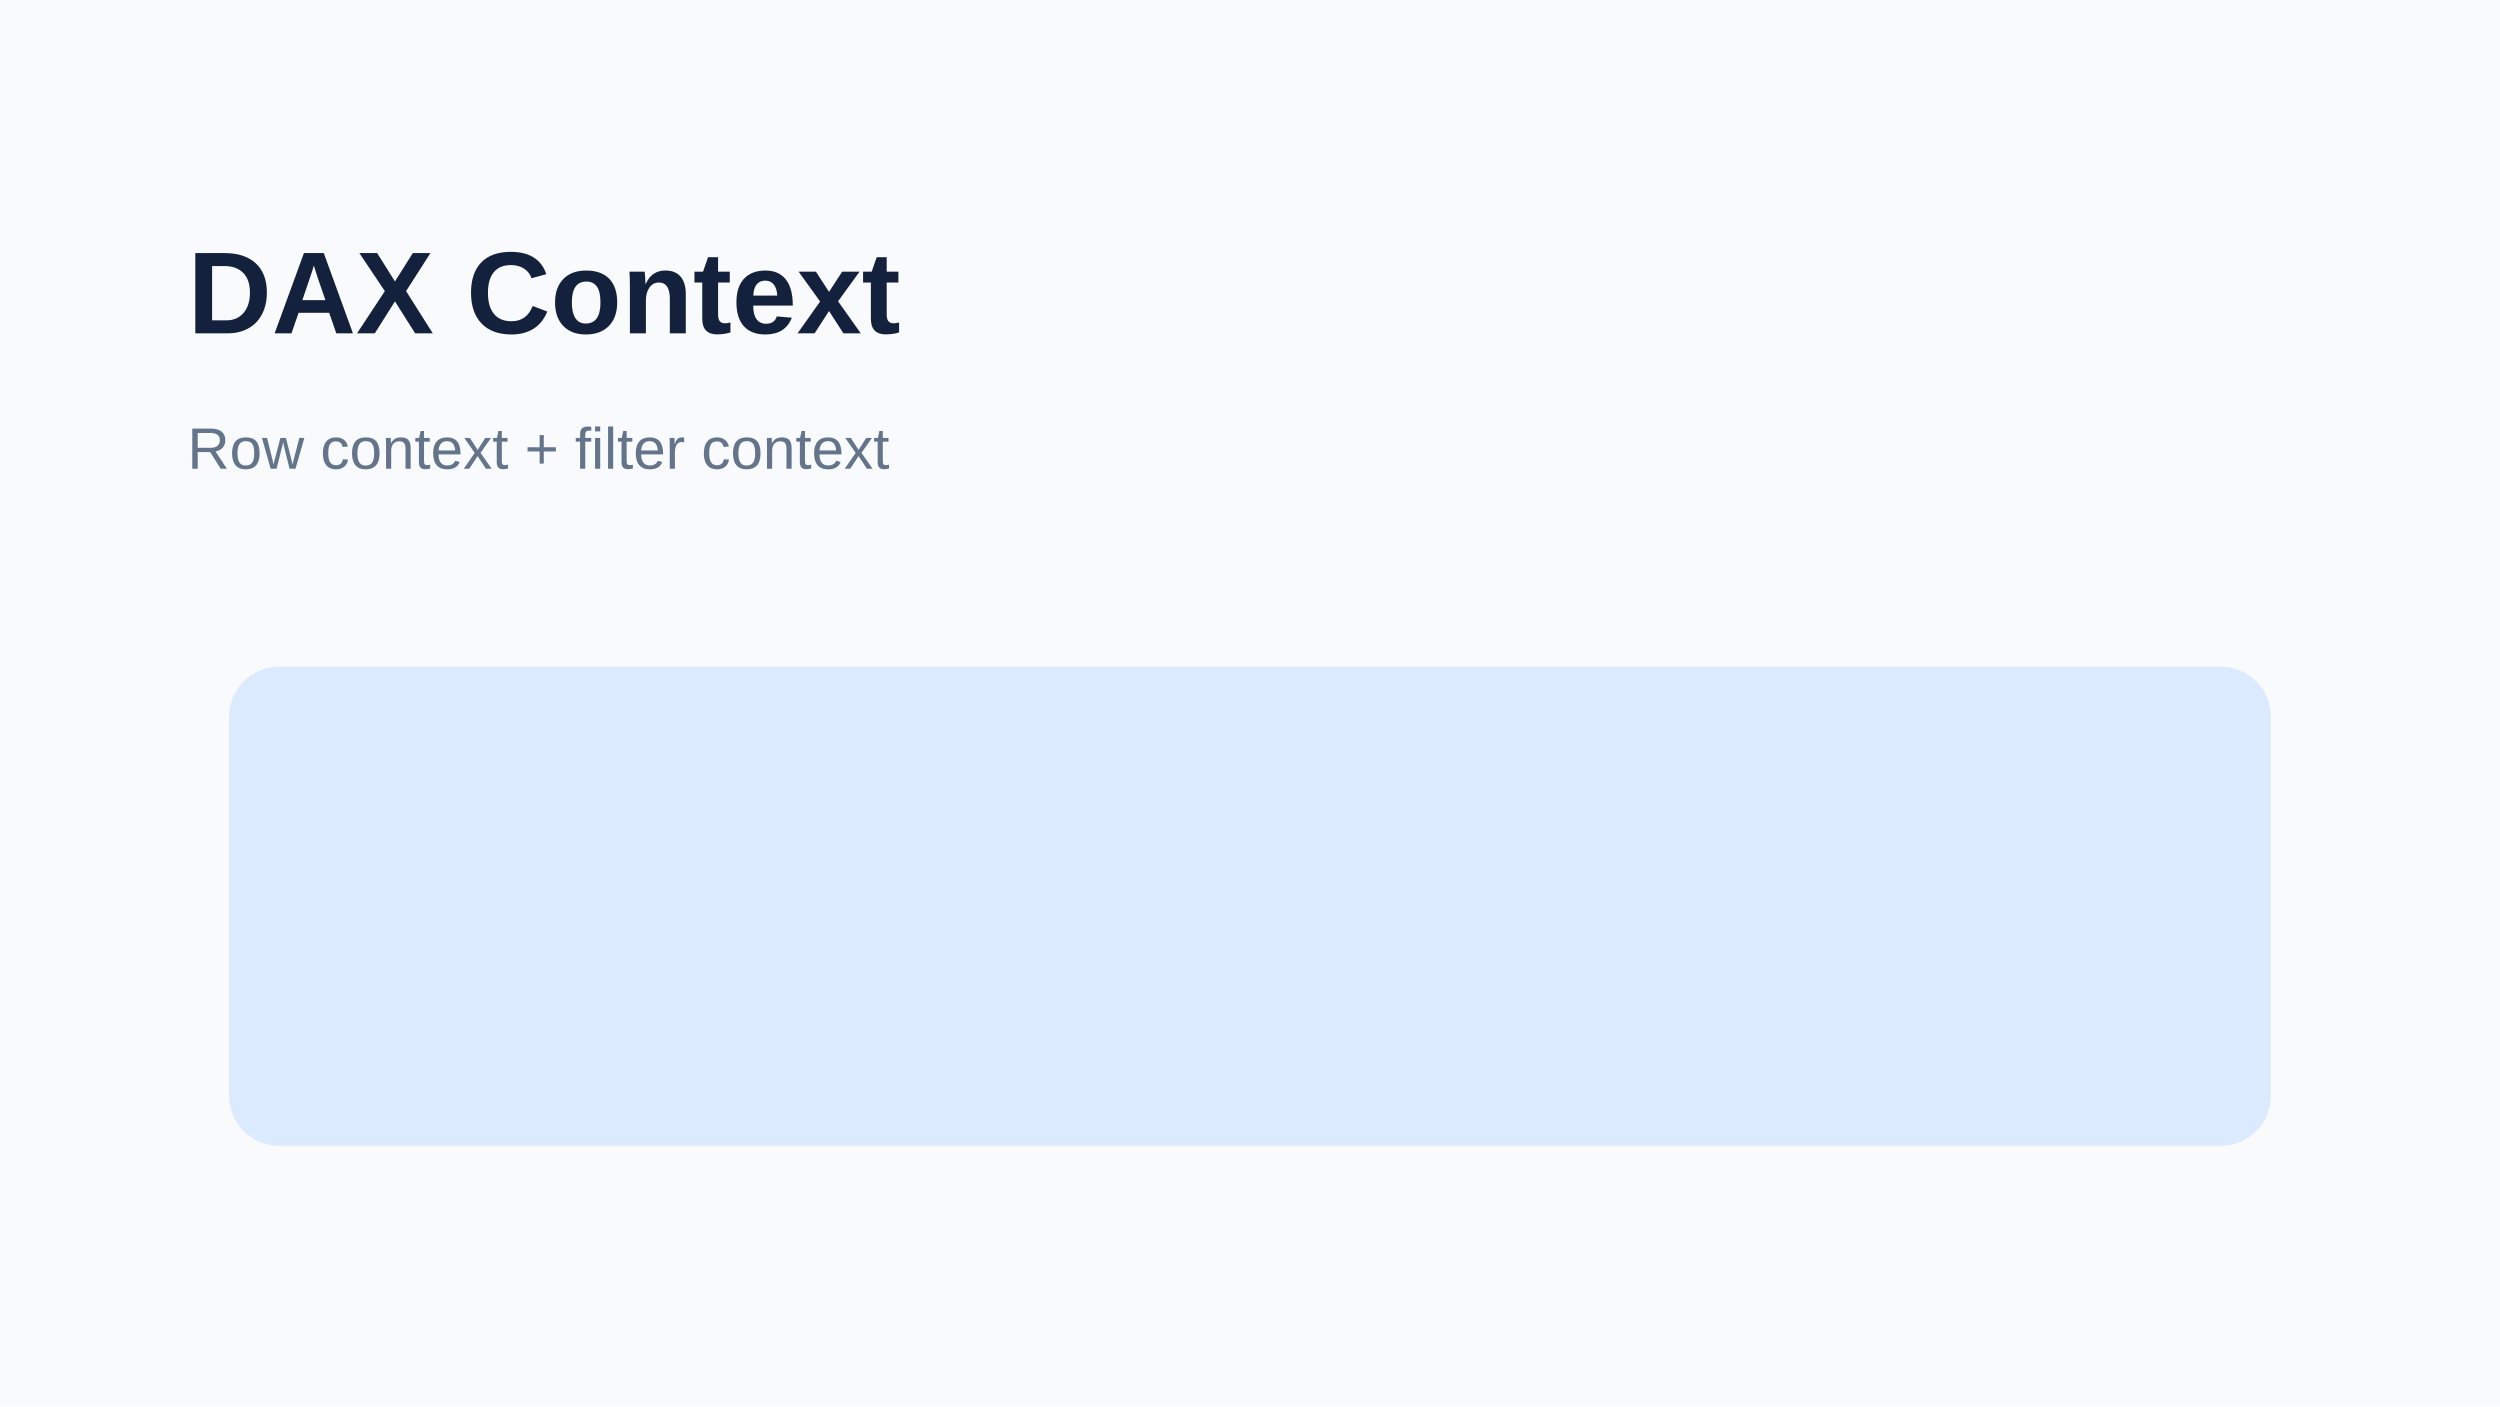
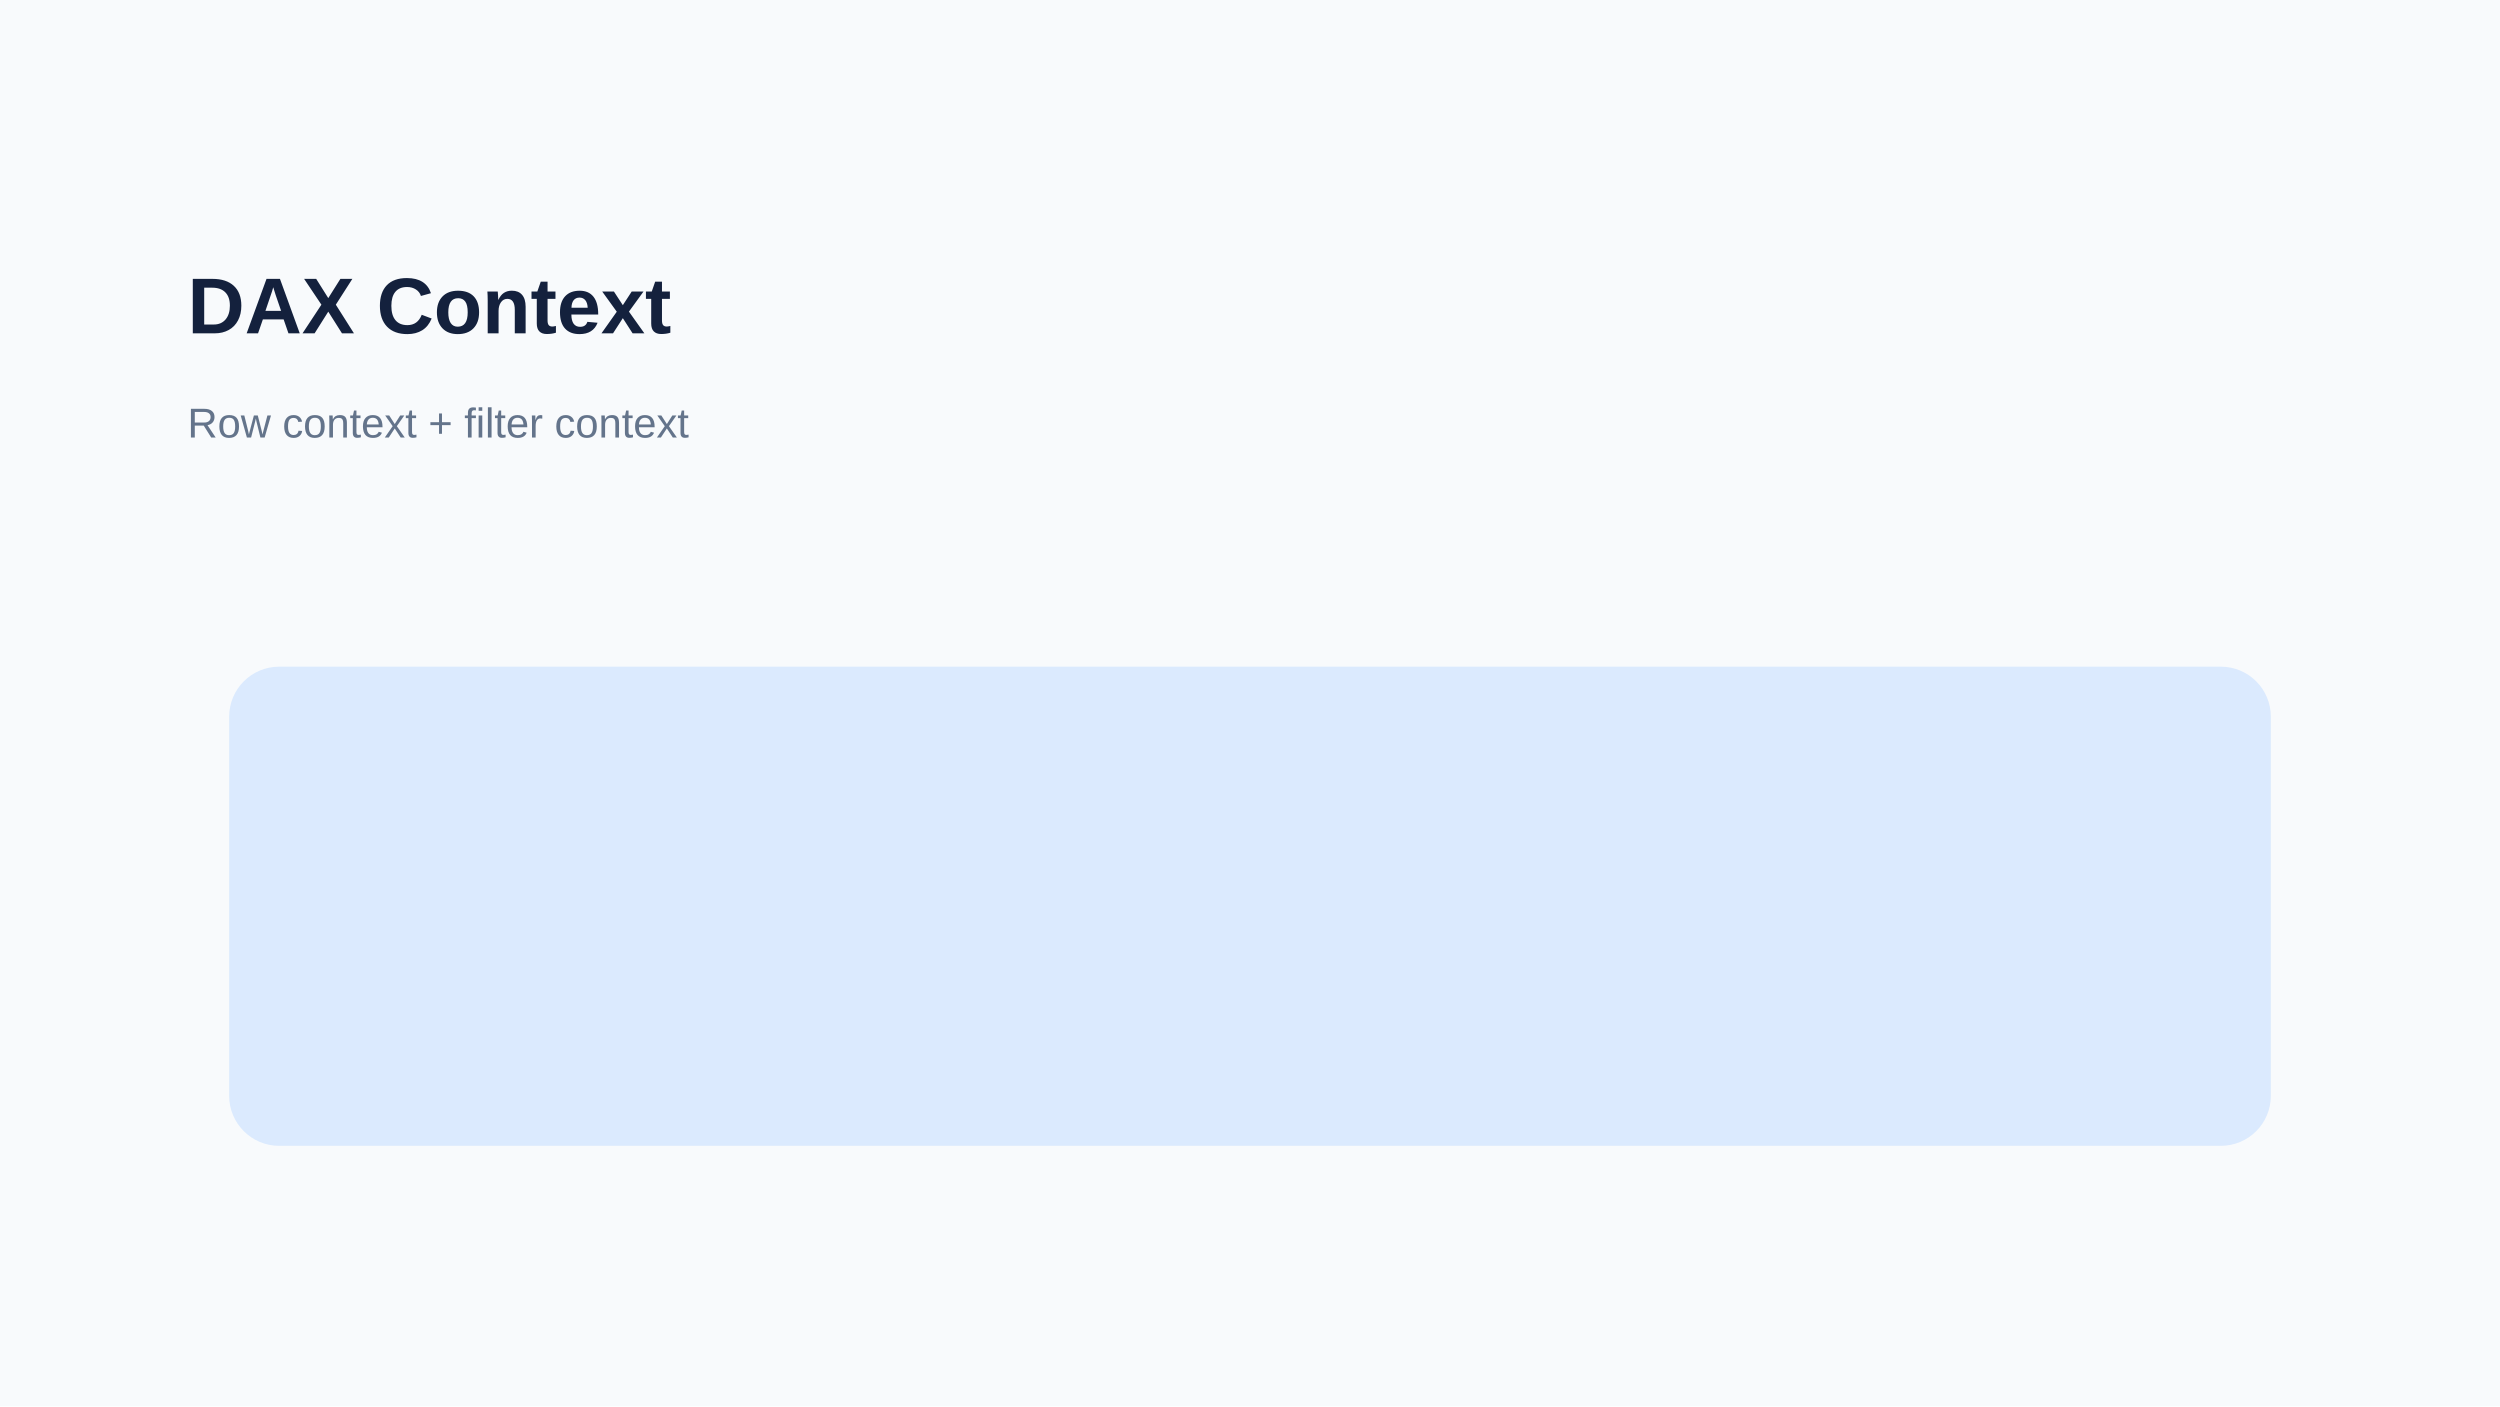
<svg xmlns="http://www.w3.org/2000/svg" viewBox="0 0 1200 675">
  <rect width="1200" height="675" fill="#f8fafc" />
-   <text x="90" y="160" font-family="Arial" font-size="56" font-weight="700" fill="#14213d">DAX Context</text>
-   <text x="90" y="225" font-family="Arial" font-size="28" fill="#64748b">Row context + filter context</text>
+   <text x="90" y="160" font-family="Arial, Helvetica, sans-serif" font-size="38" font-weight="700" fill="#14213d">DAX Context</text>
+   <text x="90" y="210" font-family="Arial, Helvetica, sans-serif" font-size="20" fill="#64748b">Row context + filter context</text>
  <rect x="110" y="320" width="980" height="230" rx="24" fill="#dbeafe" />
</svg>
